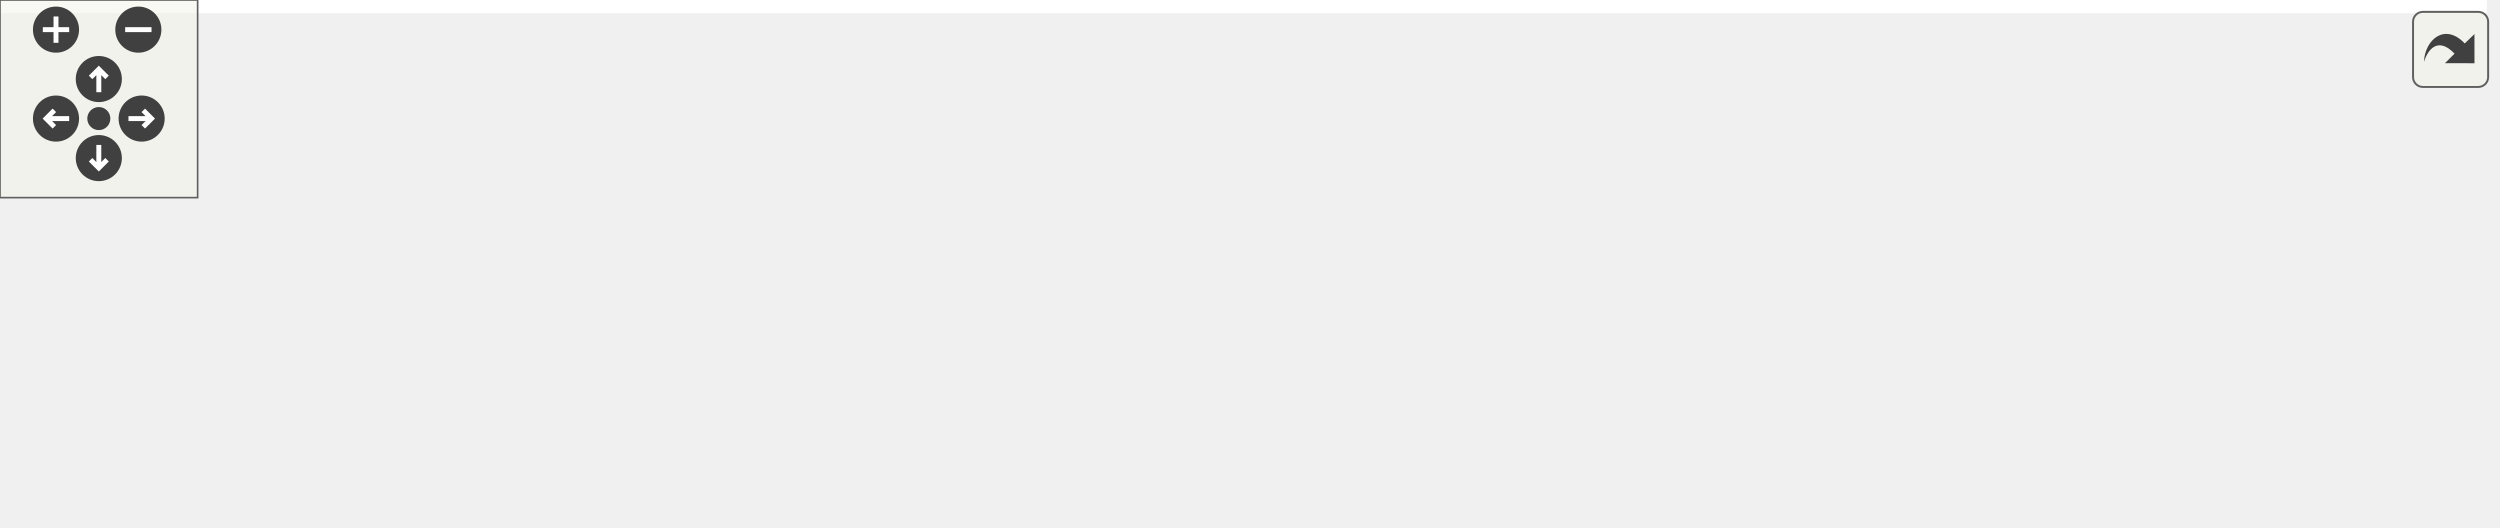
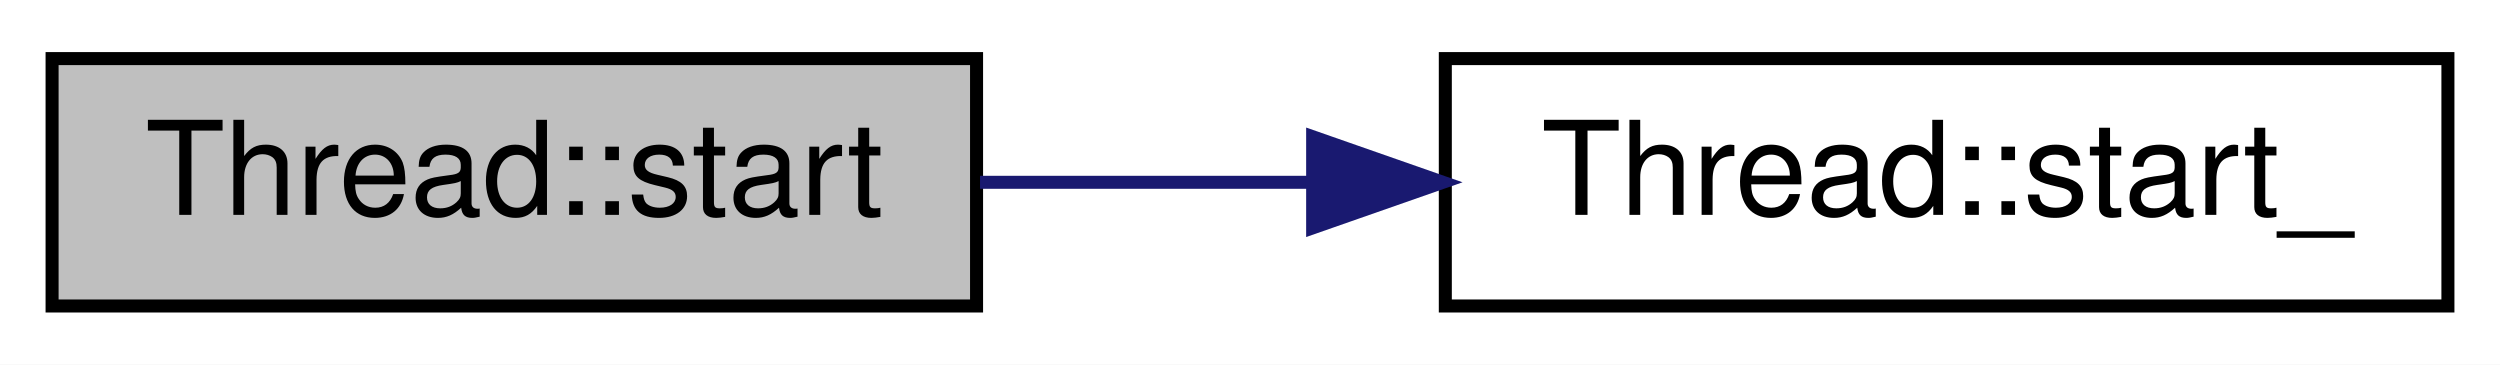
- <svg xmlns="http://www.w3.org/2000/svg" xmlns:xlink="http://www.w3.org/1999/xlink" id="main" version="1.1" xml:space="preserve">
-   <style type="text/css">
- .edge:hover path { stroke: red; }
- .edge:hover polygon { stroke: red; fill: red; }
- </style>
-   <defs>
-     <circle id="rim" cx="0" cy="0" r="7" />
-     <circle id="rim2" cx="0" cy="0" r="3.5" />
-     <g id="zoomPlus">
-       <use xlink:href="#rim" fill="#404040">
-         <set attributeName="fill" to="#808080" begin="zoomplus.mouseover" end="zoomplus.mouseout" />
-       </use>
-       <path d="M-4,0h8M0,-4v8" fill="none" stroke="white" stroke-width="1.5" pointer-events="none" />
-     </g>
-     <g id="zoomMin">
-       <use xlink:href="#rim" fill="#404040">
-         <set attributeName="fill" to="#808080" begin="zoomminus.mouseover" end="zoomminus.mouseout" />
-       </use>
-       <path d="M-4,0h8" fill="none" stroke="white" stroke-width="1.5" pointer-events="none" />
-     </g>
-     <g id="dirArrow">
-       <path fill="none" stroke="white" stroke-width="1.5" d="M0,-3.0v7 M-2.5,-0.5L0,-3.0L2.5,-0.5" />
-     </g>
-     <g id="resetDef">
-       <use xlink:href="#rim2" fill="#404040">
-         <set attributeName="fill" to="#808080" begin="reset.mouseover" end="reset.mouseout" />
-       </use>
-     </g>
-   </defs>
-   <svg id="graph" class="graph">
-     <g id="viewport">
-       <polygon fill="white" stroke="none" points="-4,4 -4,-100 755,-100 755,4 -4,4" />
-       <g id="node1" class="node">
-         <g id="a_node1">
-           <a xlink:title="The code that will be executed, after the new Thread is started.">
-             <polygon fill="#bfbfbf" stroke="black" points="0,-38.5 0,-57.5 71,-57.5 71,-38.5 0,-38.5" />
-             <text text-anchor="middle" x="35.5" y="-45.5" font-family="Helvetica,sans-Serif" font-size="10.00">Thread::start</text>
-           </a>
-         </g>
-       </g>
-       <g id="node2" class="node">
-         <g id="a_node2">
-           <a xlink:href="class_thread.html#a1f53ee62bd30a7924186ef26150ce262" target="_top" xlink:title="Starts the Thread with Thread::Impl::standardLoop.">
-             <polygon fill="white" stroke="black" points="107,-38.5 107,-57.5 178,-57.5 178,-38.5 107,-38.5" />
-             <text text-anchor="middle" x="142.5" y="-45.5" font-family="Helvetica,sans-Serif" font-size="10.00">Thread::start</text>
-           </a>
-         </g>
-       </g>
-       <g id="edge1" class="edge">
-         <path fill="none" stroke="midnightblue" d="M71.172,-48C79.326,-48 88.13,-48 96.66,-48" />
-         <polygon fill="midnightblue" stroke="midnightblue" points="96.865,-51.5 106.864,-48 96.864,-44.5 96.865,-51.5" />
-       </g>
-       <g id="node3" class="node">
-         <g id="a_node3">
-           <a xlink:href="struct_thread_1_1_impl.html#a0164f5b95922ac969d1d81914e5d5eb9" target="_top" xlink:title="The normally used processing loop of a background thread.">
-             <polygon fill="white" stroke="black" points="214,-38.5 214,-57.5 348,-57.5 348,-38.5 214,-38.5" />
-             <text text-anchor="middle" x="281" y="-45.5" font-family="Helvetica,sans-Serif" font-size="10.00">Thread::Impl::standardLoop</text>
-           </a>
-         </g>
-       </g>
-       <g id="edge2" class="edge">
-         <path fill="none" stroke="midnightblue" d="M178.298,-48C186.218,-48 194.936,-48 203.836,-48" />
-         <polygon fill="midnightblue" stroke="midnightblue" points="203.929,-51.5 213.929,-48 203.929,-44.5 203.929,-51.5" />
-       </g>
-       <g id="node4" class="node">
-         <g id="a_node4">
-           <a xlink:href="class_edit.html#a3ced1bcf14de542e25d512991bcfed2f" target="_top" xlink:title=" ">
-             <polygon fill="white" stroke="black" points="425.5,-76.5 425.5,-95.5 481.5,-95.5 481.5,-76.5 425.5,-76.5" />
-             <text text-anchor="middle" x="453.5" y="-83.5" font-family="Helvetica,sans-Serif" font-size="10.00">Edit::add</text>
-           </a>
-         </g>
-       </g>
-       <g id="edge3" class="edge">
-         <path fill="none" stroke="midnightblue" d="M325.024,-57.589C352.893,-63.8 388.817,-71.807 415.422,-77.736" />
-         <polygon fill="midnightblue" stroke="midnightblue" points="414.962,-81.219 425.484,-79.979 416.485,-74.387 414.962,-81.219" />
-       </g>
-       <g id="node7" class="node">
-         <g id="a_node7">
-           <a xlink:href="struct_thread_1_1_impl.html#ae467f41841d4236274bf360f470ec775" target="_top" xlink:title="process the queue of functors, usually called form notify-functor">
-             <polygon fill="white" stroke="black" points="384,-38.5 384,-57.5 523,-57.5 523,-38.5 384,-38.5" />
-             <text text-anchor="middle" x="453.5" y="-45.5" font-family="Helvetica,sans-Serif" font-size="10.00">Thread::Impl::processQueue</text>
-           </a>
-         </g>
-       </g>
-       <g id="edge6" class="edge">
-         <path fill="none" stroke="midnightblue" d="M348.408,-48C356.651,-48 365.141,-48 373.549,-48" />
-         <polygon fill="midnightblue" stroke="midnightblue" points="373.742,-51.5 383.742,-48 373.742,-44.5 373.742,-51.5" />
-       </g>
-       <g id="node8" class="node">
-         <g id="a_node8">
-           <a xlink:href="_thread_8cpp.html#a1b6cdfcdd75b61856b37cf13deae9334" target="_top" xlink:title=" ">
-             <polygon fill="white" stroke="black" points="410.5,-0.5 410.5,-19.5 496.5,-19.5 496.5,-0.5 410.5,-0.5" />
-             <text text-anchor="middle" x="453.5" y="-7.5" font-family="Helvetica,sans-Serif" font-size="10.00">SetThreadName</text>
-           </a>
-         </g>
-       </g>
-       <g id="edge7" class="edge">
-         <path fill="none" stroke="midnightblue" d="M325.024,-38.411C347.899,-33.313 376.2,-27.005 400.321,-21.629" />
-         <polygon fill="midnightblue" stroke="midnightblue" points="401.375,-24.98 410.374,-19.389 399.853,-18.148 401.375,-24.98" />
-       </g>
-       <g id="node5" class="node">
-         <g id="a_node5">
-           <a xlink:href="class_thread.html#adb11ad65376e640d84d47f0394f94f10" target="_top" xlink:title="The code that will be enqued in the threads task queue.">
-             <polygon fill="white" stroke="black" points="559,-76.5 559,-95.5 626,-95.5 626,-76.5 559,-76.5" />
-             <text text-anchor="middle" x="592.5" y="-83.5" font-family="Helvetica,sans-Serif" font-size="10.00">Thread::call</text>
-           </a>
-         </g>
-       </g>
-       <g id="edge4" class="edge">
-         <path fill="none" stroke="midnightblue" d="M481.567,-86C500.685,-86 526.702,-86 548.626,-86" />
-         <polygon fill="midnightblue" stroke="midnightblue" points="548.691,-89.5 558.691,-86 548.69,-82.5 548.691,-89.5" />
-       </g>
-       <g id="node6" class="node">
-         <g id="a_node6">
-           <a xlink:href="class_thread.html#a1333a7179253857c1431b82e162272fd" target="_top" xlink:title=" ">
-             <polygon fill="white" stroke="black" points="662,-76.5 662,-95.5 751,-95.5 751,-76.5 662,-76.5" />
-             <text text-anchor="middle" x="706.5" y="-83.5" font-family="Helvetica,sans-Serif" font-size="10.00">Thread::enqueue</text>
-           </a>
-         </g>
-       </g>
-       <g id="edge5" class="edge">
-         <path fill="none" stroke="midnightblue" d="M626.196,-86C634.178,-86 642.929,-86 651.612,-86" />
-         <polygon fill="midnightblue" stroke="midnightblue" points="651.724,-89.5 661.724,-86 651.724,-82.5 651.724,-89.5" />
+ <svg xmlns="http://www.w3.org/2000/svg" xmlns:xlink="http://www.w3.org/1999/xlink" width="192pt" height="28pt" viewBox="0.00 0.00 192.00 28.00">
+   <g id="graph0" class="graph" transform="scale(1 1) rotate(0) translate(4 24)">
+     <polygon fill="white" stroke="none" points="-4,4 -4,-24 188,-24 188,4 -4,4" />
+     <g id="node1" class="node">
+       <g id="a_node1">
+         <a xlink:title="The code that will be executed, after the new Thread is started.">
+           <polygon fill="#bfbfbf" stroke="black" points="0,-0.5 0,-19.5 71,-19.5 71,-0.5 0,-0.5" />
+           <text text-anchor="middle" x="35.5" y="-7.5" font-family="Helvetica,sans-Serif" font-size="10.00">Thread::start</text>
+         </a>
      </g>
    </g>
-   </svg>
-   <g id="navigator" transform="translate(0 0)" fill="#404254">
-     <rect fill="#f2f5e9" fill-opacity="0.5" stroke="#606060" stroke-width=".5" x="0" y="0" width="60" height="60" />
-     <use id="zoomplus" xlink:href="#zoomPlus" x="17" y="9" />
-     <use id="zoomminus" xlink:href="#zoomMin" x="42" y="9" />
-     <use id="reset" xlink:href="#resetDef" x="30" y="36" />
-     <g id="arrowUp" xlink:href="#dirArrow" transform="translate(30 24)">
-       <use xlink:href="#rim" fill="#404040">
-         <set attributeName="fill" to="#808080" begin="arrowUp.mouseover" end="arrowUp.mouseout" />
-       </use>
-       <path fill="none" stroke="white" stroke-width="1.5" d="M0,-3.0v7 M-2.5,-0.5L0,-3.0L2.5,-0.5" />
+     <g id="node2" class="node">
+       <g id="a_node2">
+         <a xlink:href="class_thread.html#af1a12dd97c3644116d394f655ca63c86" target="_top" xlink:title=" ">
+           <polygon fill="white" stroke="black" points="107,-0.5 107,-19.5 184,-19.5 184,-0.5 107,-0.5" />
+           <text text-anchor="middle" x="145.5" y="-7.5" font-family="Helvetica,sans-Serif" font-size="10.00">Thread::start_</text>
+         </a>
+       </g>
    </g>
-     <g id="arrowRight" xlink:href="#dirArrow" transform="rotate(90) translate(36 -43)">
-       <use xlink:href="#rim" fill="#404040">
-         <set attributeName="fill" to="#808080" begin="arrowRight.mouseover" end="arrowRight.mouseout" />
-       </use>
-       <path fill="none" stroke="white" stroke-width="1.5" d="M0,-3.0v7 M-2.5,-0.5L0,-3.0L2.5,-0.5" />
-     </g>
-     <g id="arrowDown" xlink:href="#dirArrow" transform="rotate(180) translate(-30 -48)">
-       <use xlink:href="#rim" fill="#404040">
-         <set attributeName="fill" to="#808080" begin="arrowDown.mouseover" end="arrowDown.mouseout" />
-       </use>
-       <path fill="none" stroke="white" stroke-width="1.5" d="M0,-3.0v7 M-2.5,-0.5L0,-3.0L2.5,-0.5" />
-     </g>
-     <g id="arrowLeft" xlink:href="#dirArrow" transform="rotate(270) translate(-36 17)">
-       <use xlink:href="#rim" fill="#404040">
-         <set attributeName="fill" to="#808080" begin="arrowLeft.mouseover" end="arrowLeft.mouseout" />
-       </use>
-       <path fill="none" stroke="white" stroke-width="1.5" d="M0,-3.0v7 M-2.5,-0.5L0,-3.0L2.5,-0.5" />
+     <g id="edge1" class="edge">
+       <path fill="none" stroke="midnightblue" d="M71.266,-10C79.333,-10 88.058,-10 96.578,-10" />
+       <polygon fill="midnightblue" stroke="midnightblue" points="96.812,-13.5 106.812,-10 96.812,-6.5 96.812,-13.5" />
    </g>
  </g>
-   <svg viewBox="0 0 15 15" width="100%" height="30px" preserveAspectRatio="xMaxYMin meet">
-     <g id="arrow_out" transform="scale(0.3 0.3)">
-       <a xlink:href="class_thread_ada9adb041744058adc9abb1744e86c5d_cgraph_org.svg" target="_base">
-         <rect id="button" ry="5" rx="5" y="6" x="6" height="38" width="38" fill="#f2f5e9" fill-opacity="0.5" stroke="#606060" stroke-width="1.0" />
-         <path id="arrow" d="M 11.5,31.437 C 11.94,20.098 22.043,11.323 32.159,21.979 L 37.069,17.246 C 37.069,17.246 37.088,32 37.088,32 L 22.16,31.978 C 22.16,31.978 26.998,27.14 26.998,27.14 C 18.529,18.264 13.292,25.23 11.5,31.437 z" style="fill:#404040;" />
-       </a>
-     </g>
-   </svg>
</svg>
